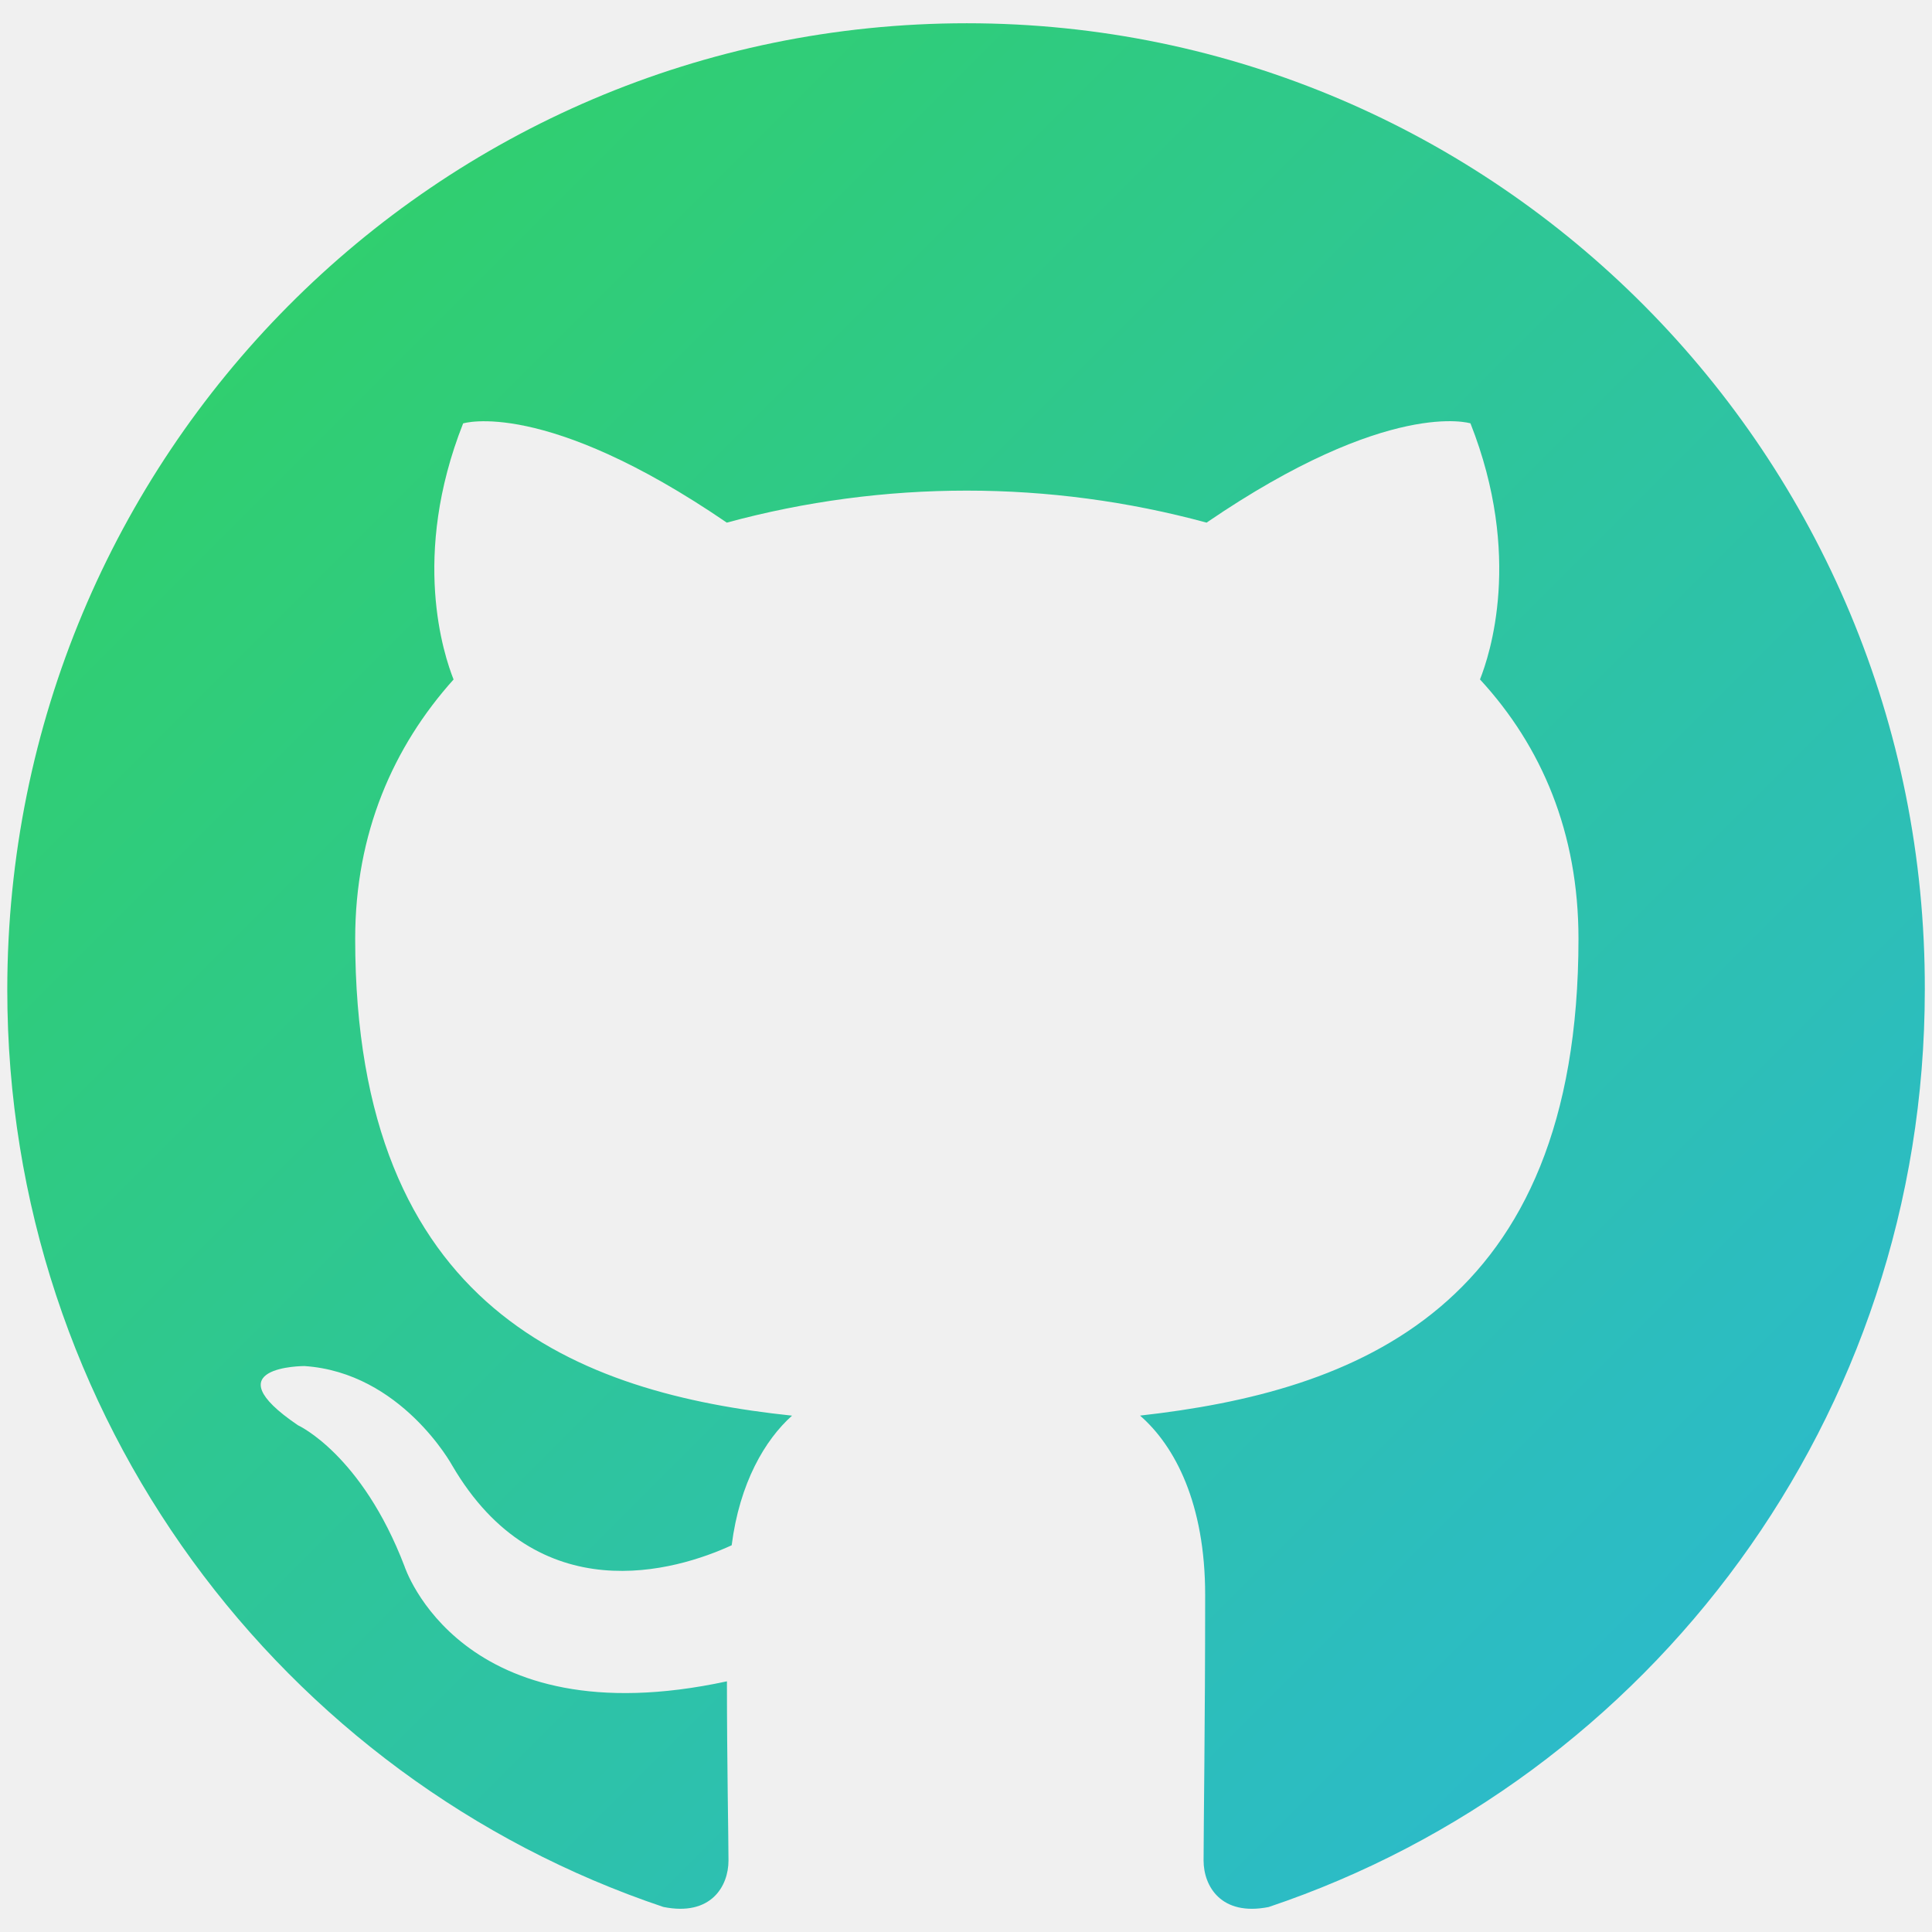
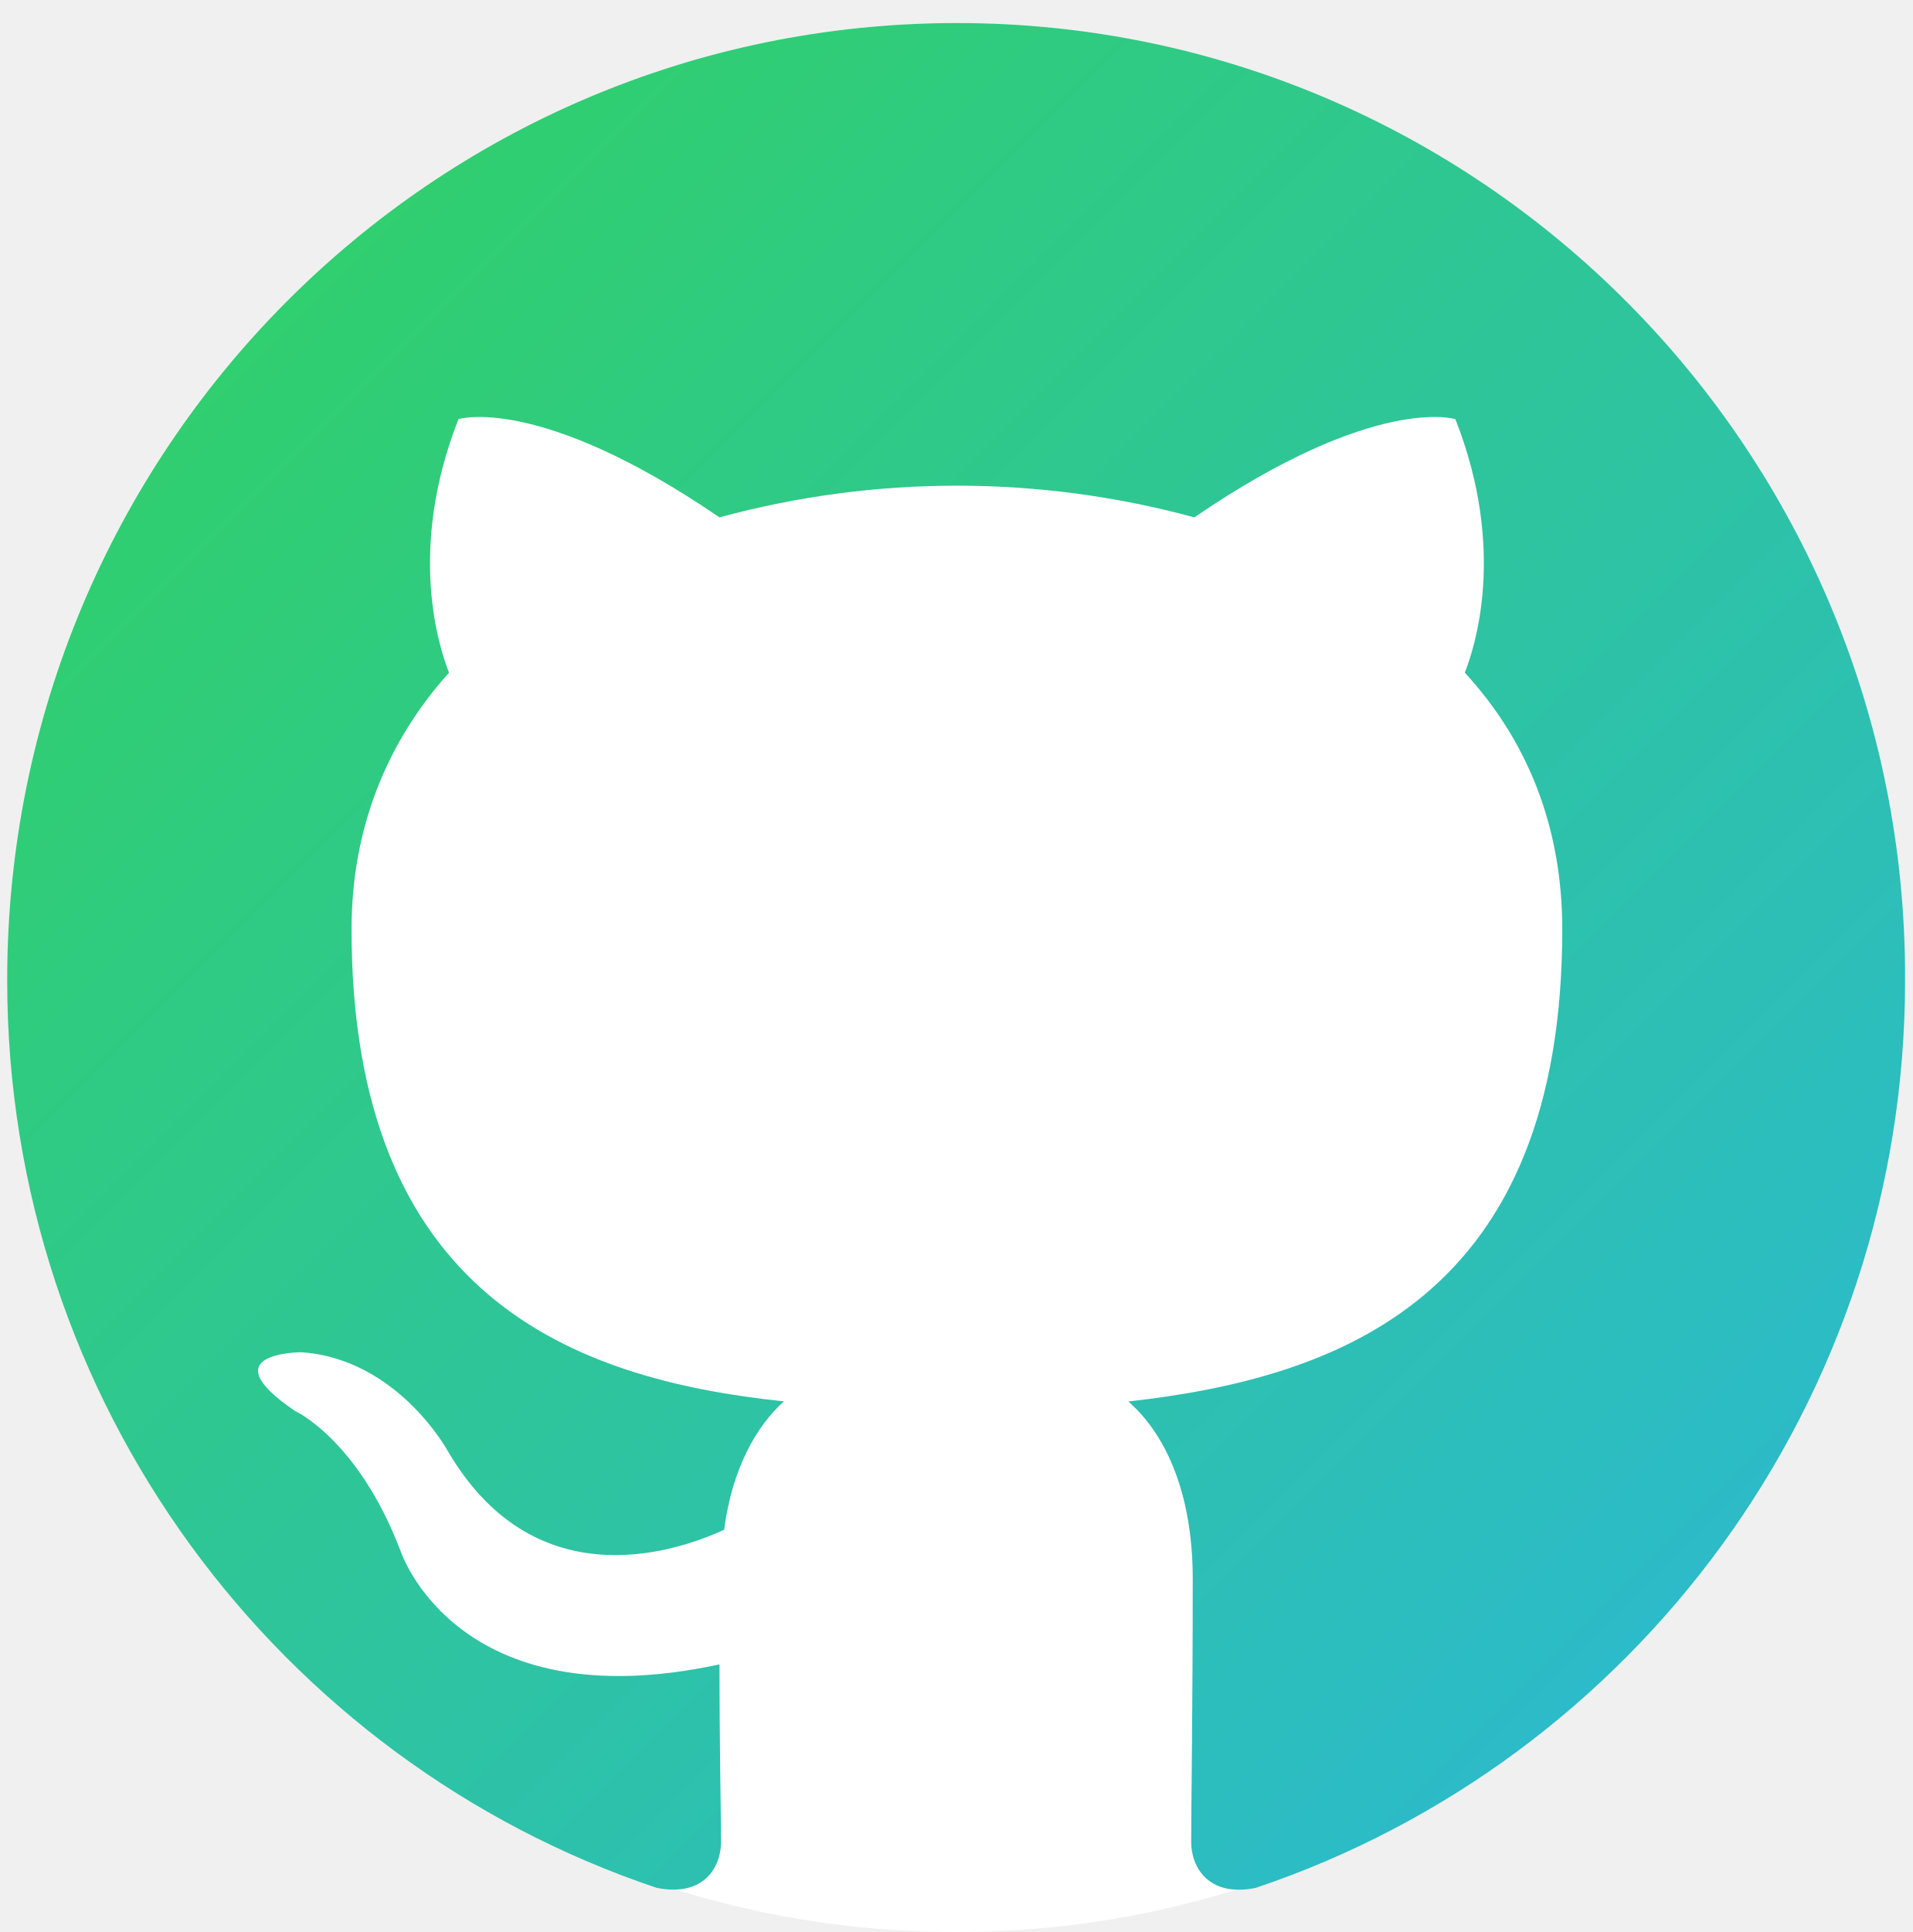
- <svg xmlns="http://www.w3.org/2000/svg" id="Layer_1" data-name="Layer 1" viewBox="0 0 1080 1080">
+ <svg xmlns="http://www.w3.org/2000/svg" id="Layer_1" data-name="Layer 1" viewBox="0 0 1082.12 1093.03">
  <defs>
-     <style>.cls-1{fill:none;clip-rule:evenodd;}.cls-2{clip-path:url(#clip-path);}.cls-3{fill:url(#linear-gradient);}</style>
-     <clipPath id="clip-path" transform="translate(0)">
-       <path class="cls-1" d="M540.44,13C243.84,13,4.07,254.54,4.07,553.36,4.07,792.22,157.7,994.41,370.83,1066c26.64,5.38,36.4-11.62,36.4-25.93,0-12.53-.87-55.46-.87-100.2-149.21,32.21-180.28-64.42-180.28-64.42-24-62.62-59.51-78.72-59.51-78.72-48.83-33.1,3.56-33.1,3.56-33.1,54.17,3.58,82.59,55.47,82.59,55.47,48,82.29,125.21,59,156.29,44.72,4.44-34.89,18.66-59,33.75-72.46-119-12.53-244.21-59-244.21-266.6,0-59.05,21.3-107.36,55-144.93-5.32-13.42-24-68.89,5.34-143.14,0,0,45.29-14.32,147.4,55.46a511.5,511.5,0,0,1,268.19,0C776.66,222.34,822,236.66,822,236.66c29.31,74.25,10.65,129.72,5.32,143.14,34.64,37.57,55.06,85.88,55.06,144.93,0,207.56-125.2,253.17-245.09,266.6,19.54,17,36.4,49.2,36.4,100.2,0,72.46-.88,130.62-.88,148.5,0,14.32,9.78,31.32,36.41,26,213.13-71.59,366.76-273.77,366.76-512.63C1076.81,254.54,836.16,13,540.44,13Z" />
+     <style>.cls-1{fill:none;clip-rule:evenodd;}.cls-2{fill:#fff;}.cls-3{clip-path:url(#clip-path);}.cls-4{fill:url(#linear-gradient);}</style>
+     <clipPath id="clip-path" transform="translate(1.06 13.03)">
+       <path class="cls-1" d="M540.44,0C243.26,0,3,242,3,541.42,3,780.75,157,983.34,370.49,1055c26.7,5.39,36.48-11.65,36.48-26,0-12.55-.88-55.58-.88-100.4-149.5,32.27-180.63-64.54-180.63-64.54-24-62.75-59.62-78.88-59.62-78.88-48.93-33.17,3.56-33.17,3.56-33.17,54.28,3.59,82.76,55.58,82.76,55.58,48,82.46,125.45,59.16,156.59,44.82,4.45-35,18.7-59.17,33.82-72.61C323.33,767.31,197.88,720.7,197.88,512.73c0-59.16,21.34-107.56,55.16-145.21-5.34-13.44-24-69,5.35-143.42,0,0,45.37-14.35,147.69,55.57a512.38,512.38,0,0,1,268.72,0c102.32-69.92,147.7-55.57,147.7-55.57,29.37,74.39,10.67,130,5.34,143.42C862.54,405.17,883,453.57,883,512.73c0,208-125.46,253.68-245.58,267.13,19.58,17,36.47,49.3,36.47,100.39,0,72.61-.88,130.88-.88,148.8,0,14.34,9.8,31.38,36.48,26C923.05,983.33,1077,780.75,1077,541.42,1077.86,242,836.74,0,540.44,0Z" />
    </clipPath>
-     <linearGradient id="linear-gradient" x1="1080" y1="1080" x2="0" gradientUnits="userSpaceOnUse">
+     <linearGradient id="linear-gradient" x1="1082.12" y1="1082.12" x2="0" gradientUnits="userSpaceOnUse">
      <stop offset="0" stop-color="#2bb7da" />
      <stop offset="1" stop-color="#31d35c" />
    </linearGradient>
  </defs>
-   <g class="cls-2">
-     <rect class="cls-3" width="1080" height="1080" />
+   <ellipse class="cls-2" cx="541.04" cy="553.03" rx="536.88" ry="540" />
+   <g class="cls-3">
+     <rect class="cls-4" width="1082.12" height="1082.12" />
  </g>
</svg>
